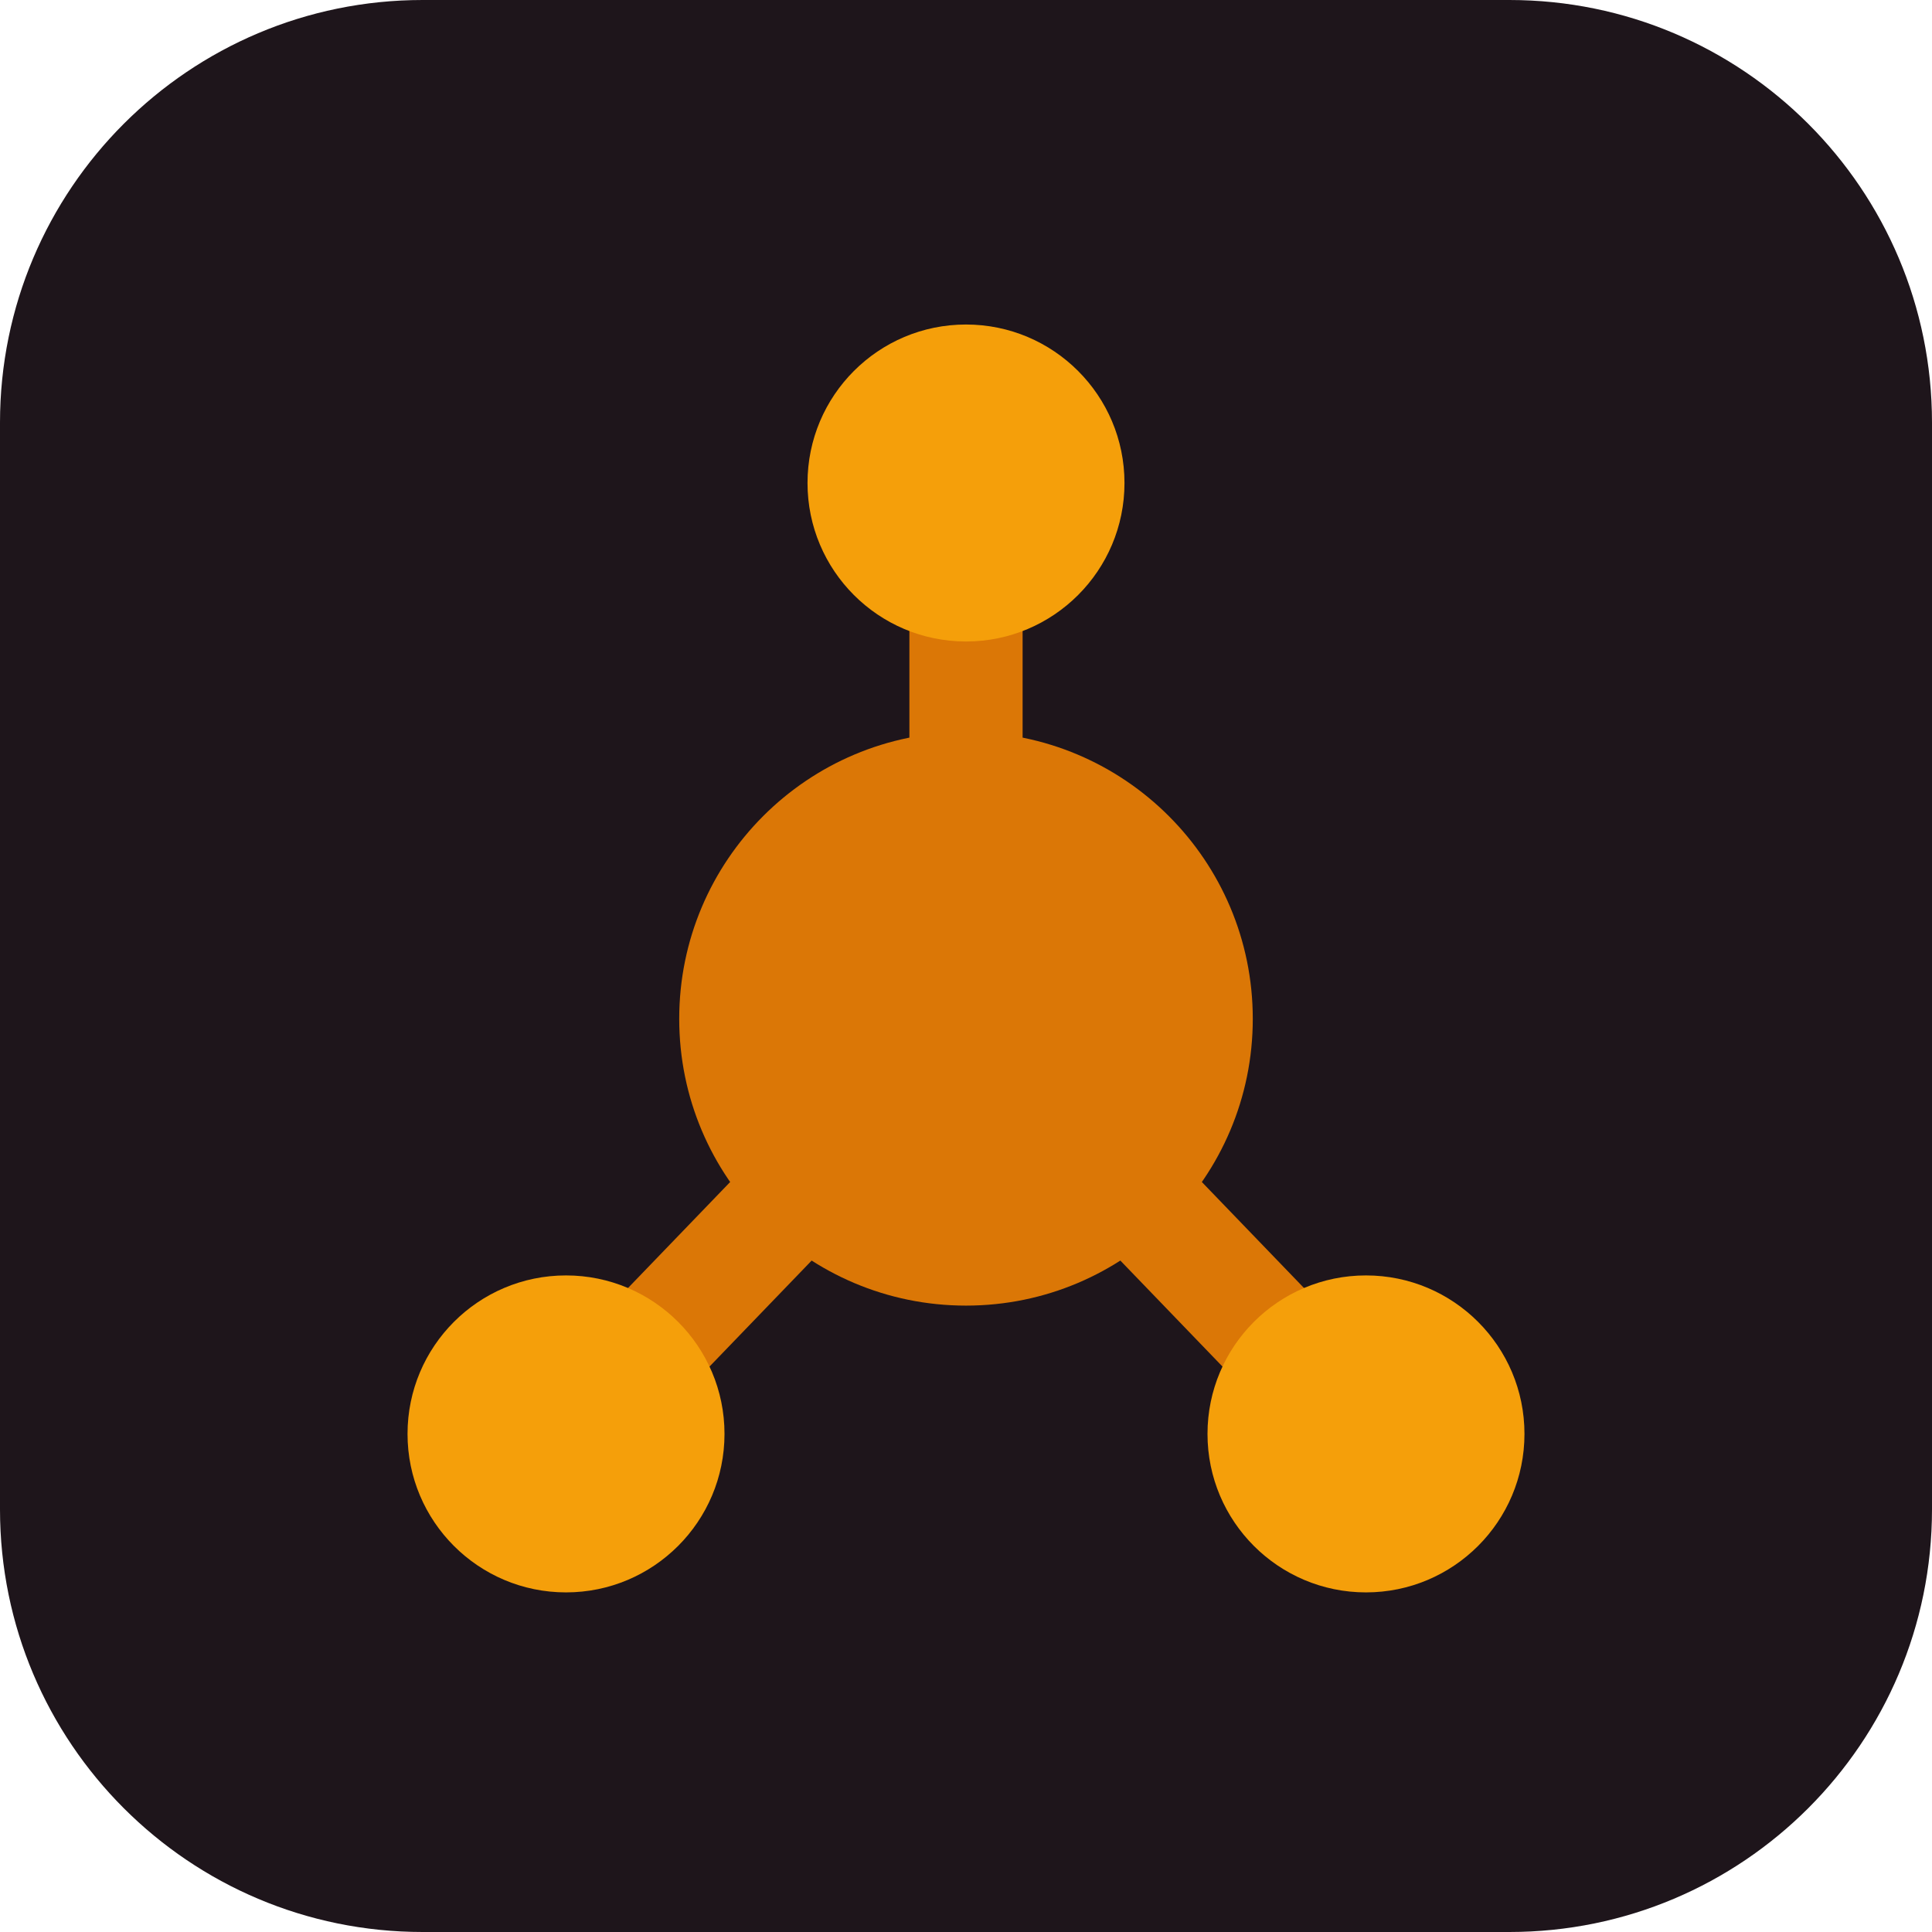
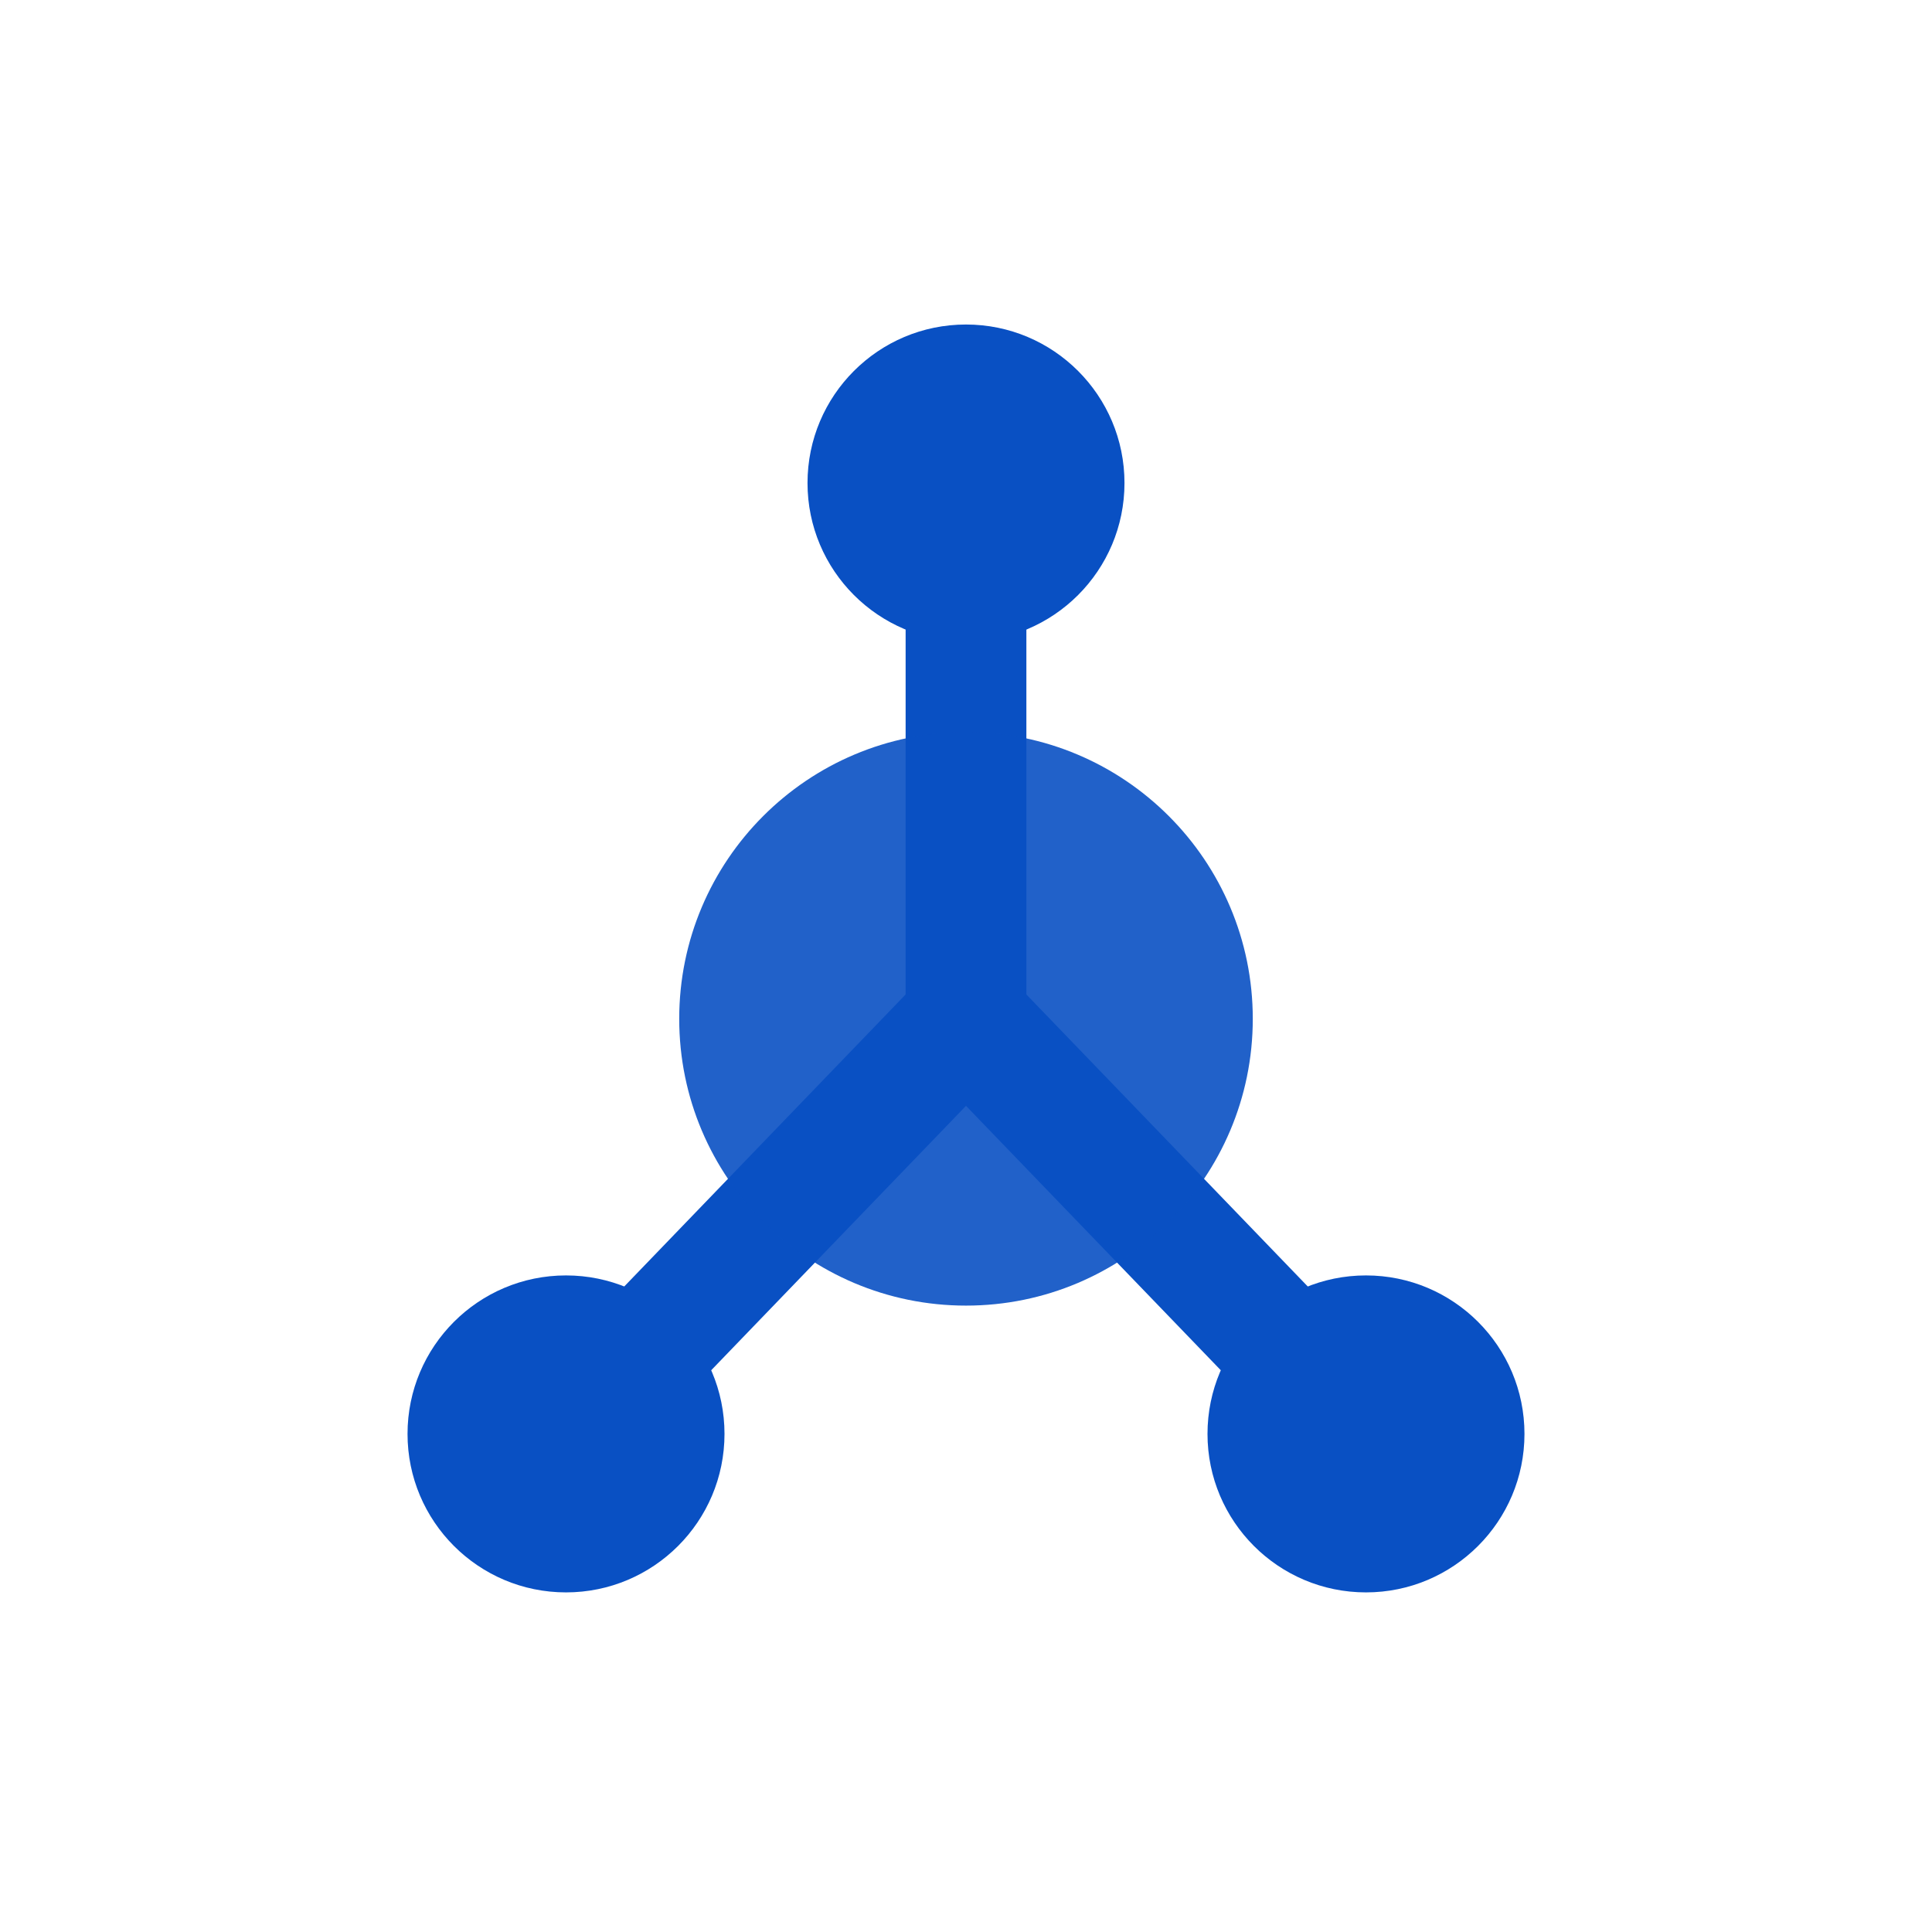
<svg xmlns="http://www.w3.org/2000/svg" width="512" height="512" viewBox="0 0 512 512">
-   <rect width="512" height="512" rx="112" fill="#1e151b" />
-   <g stroke="#db7706" stroke-width="30" stroke-linecap="round">
+   <g stroke="#0950c3" stroke-width="32" stroke-linecap="round">
    <line x1="256" y1="270" x2="150" y2="380" />
    <line x1="256" y1="270" x2="362" y2="380" />
    <line x1="256" y1="270" x2="256" y2="128" />
  </g>
-   <circle cx="150" cy="380" r="42" fill="#f59f0a" />
-   <circle cx="362" cy="380" r="42" fill="#f59f0a" />
-   <circle cx="256" cy="128" r="42" fill="#f59f0a" />
-   <circle cx="256" cy="270" r="76" fill="#db7706" />
+   <circle cx="150" cy="380" r="42" fill="#0950c3" />
+   <circle cx="362" cy="380" r="42" fill="#0950c3" />
+   <circle cx="256" cy="128" r="42" fill="#0950c3" />
+   <circle cx="256" cy="270" r="76" fill="#0950c3" opacity="0.9" />
</svg>
